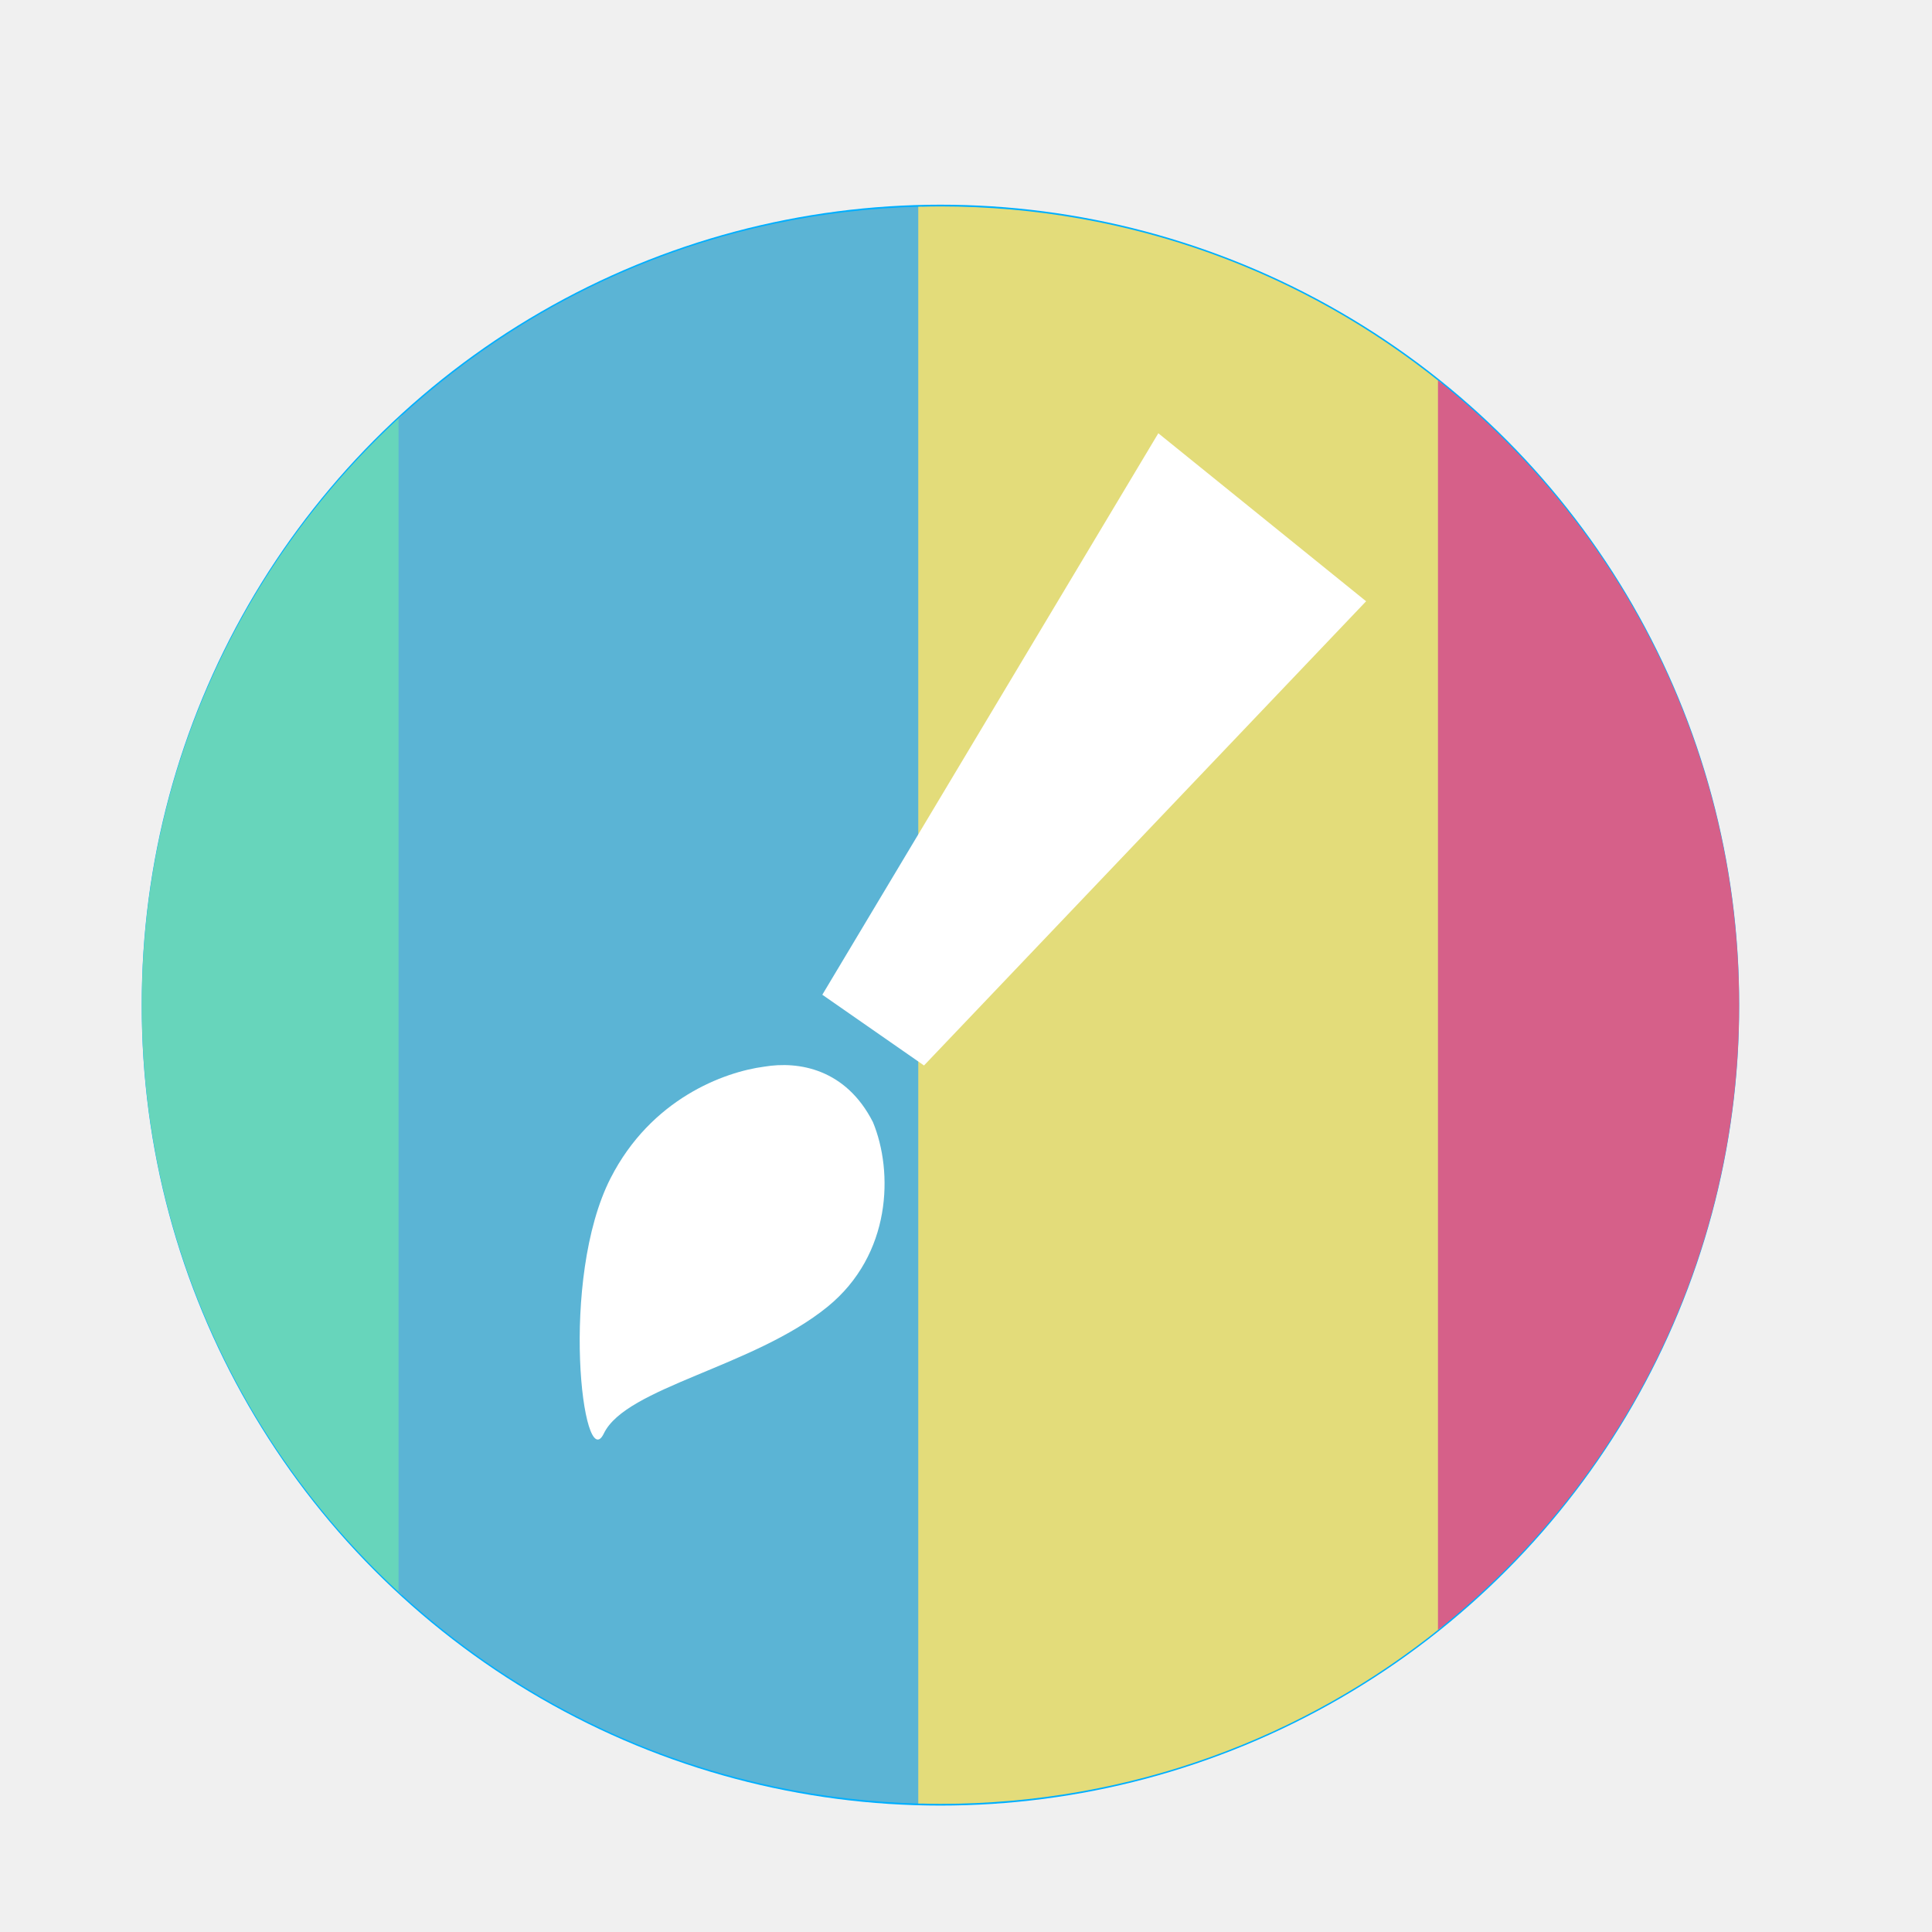
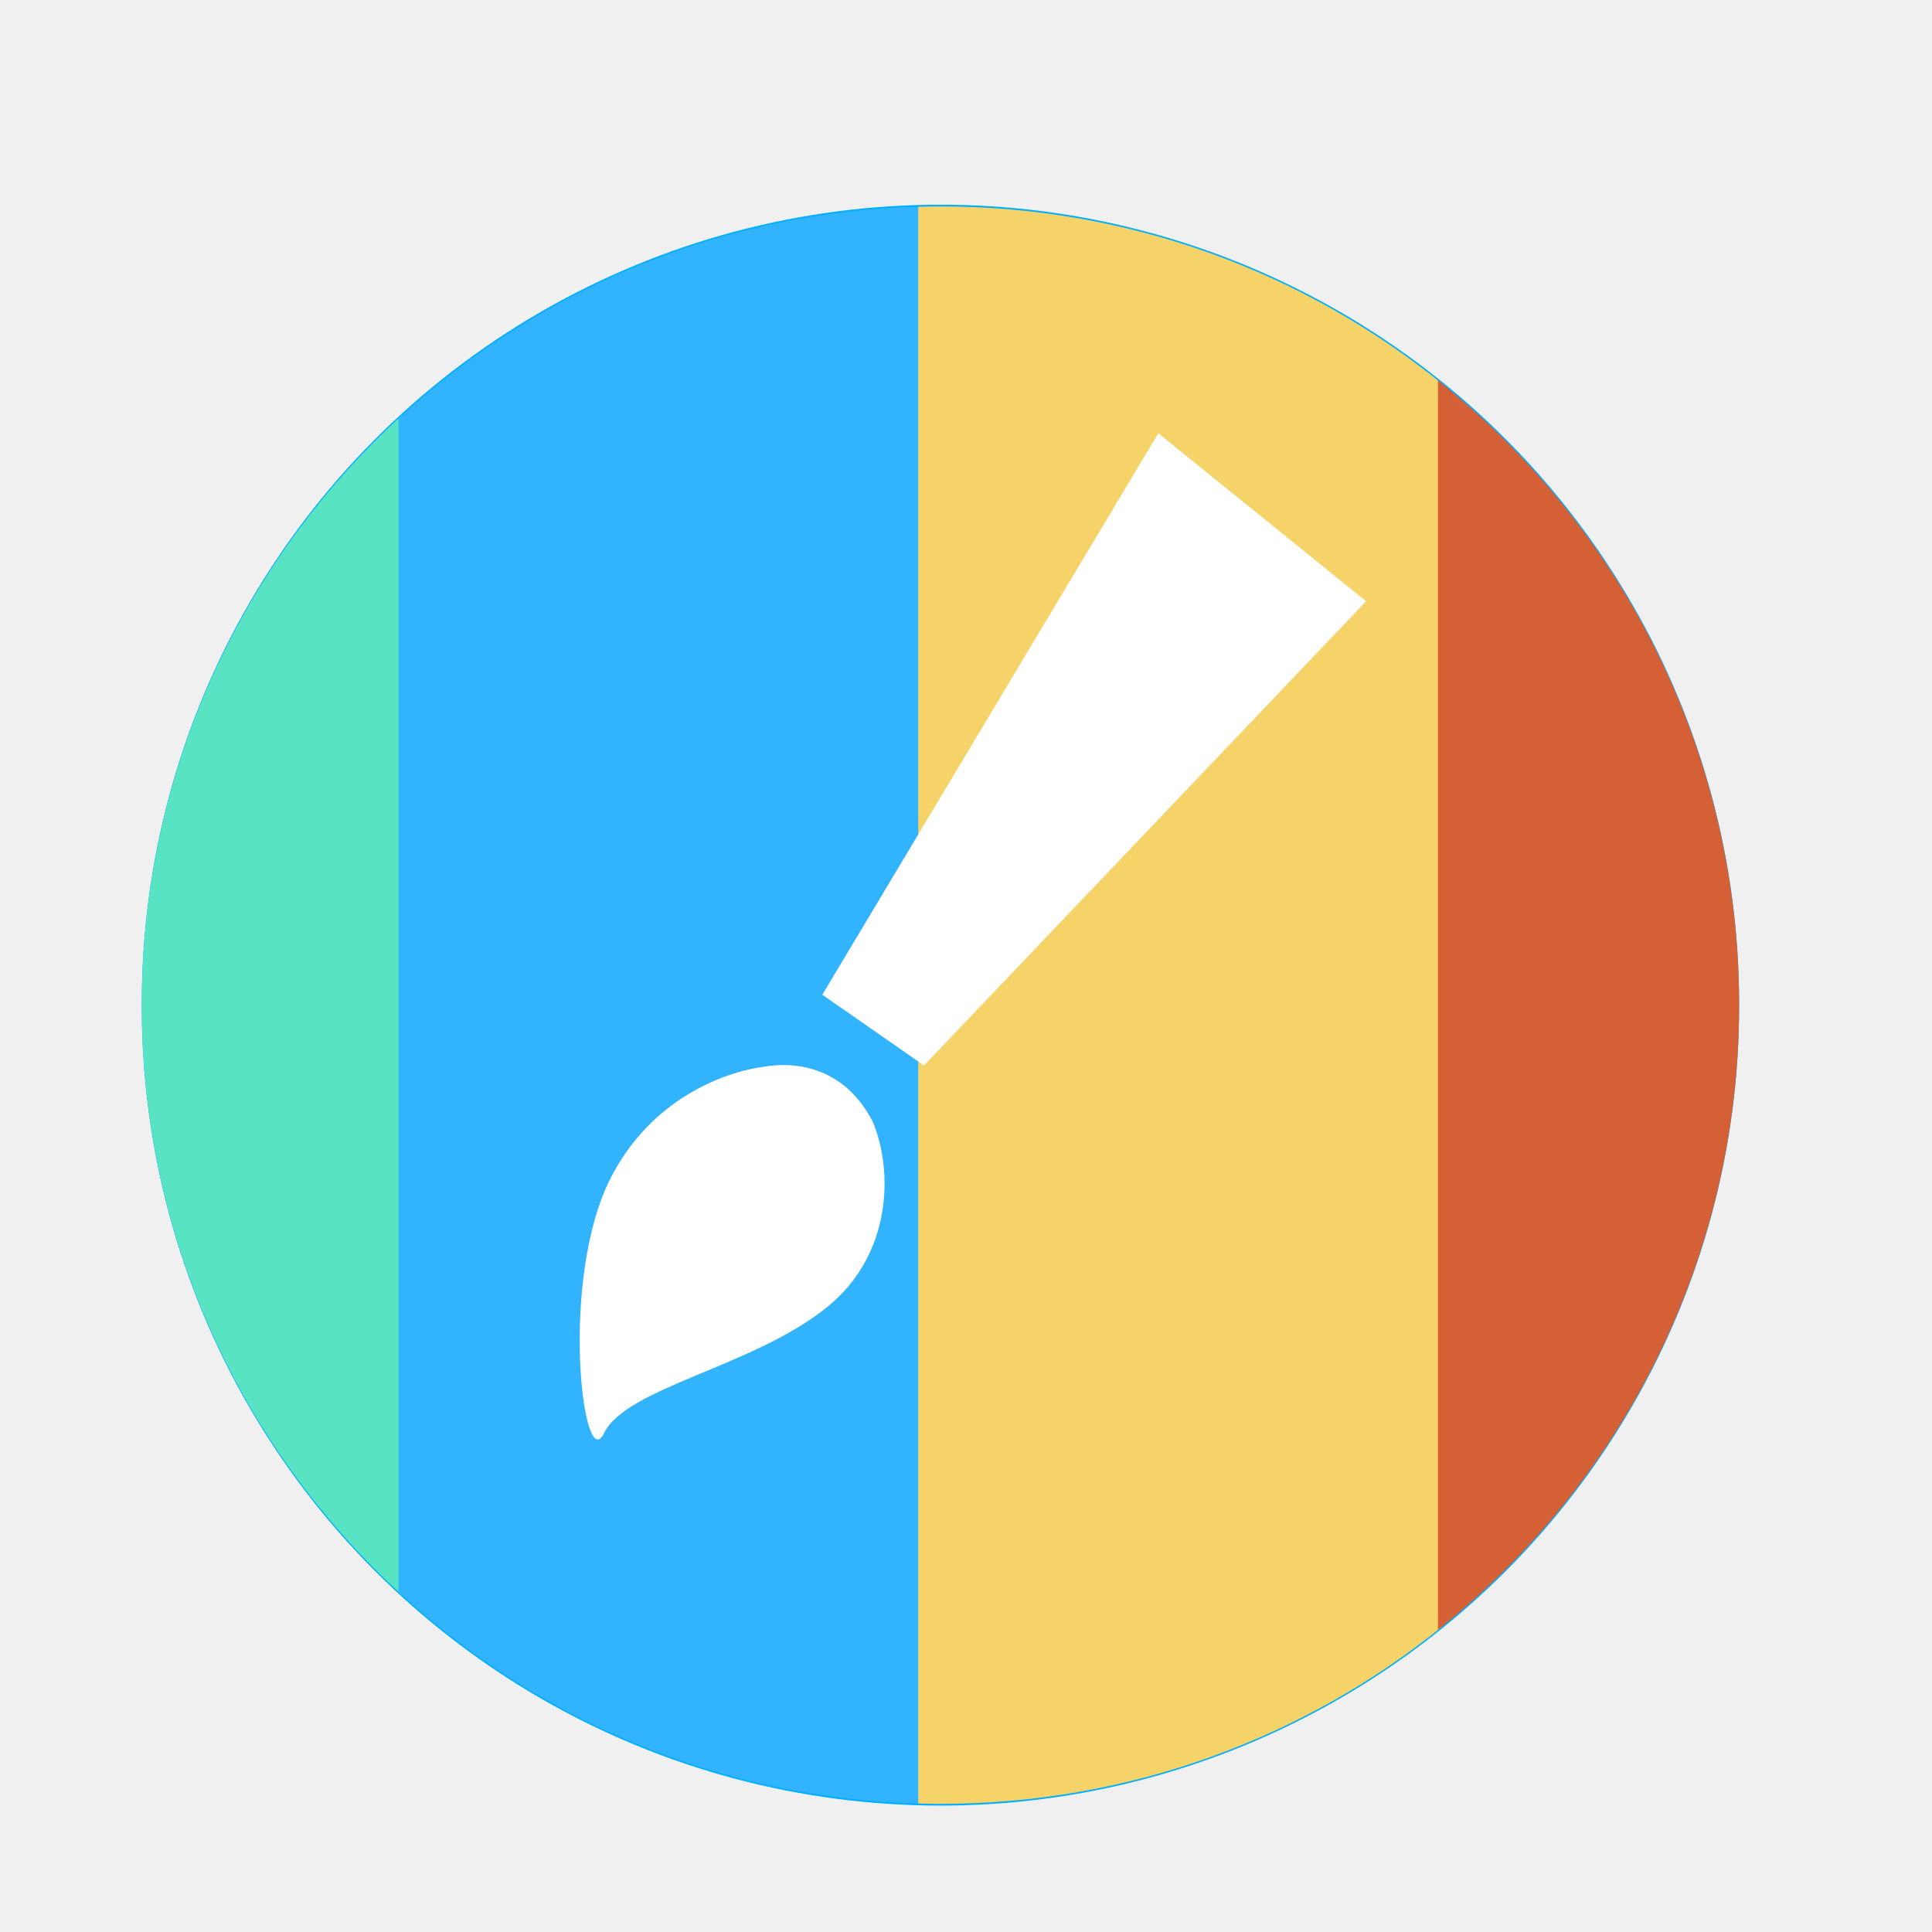
<svg xmlns="http://www.w3.org/2000/svg" xmlns:xlink="http://www.w3.org/1999/xlink" version="1.1" id="Layer_1" x="0px" y="0px" width="512" height="512" viewBox="0 0 512 512" enable-background="new 0 0 100 100" xml:space="preserve">
  <defs id="defs6">
    <linearGradient id="linearGradient868">
      <stop id="stop864" offset="0" style="stop-color:#000000;stop-opacity:1" />
      <stop id="stop866" offset="1" style="stop-color:#000000;stop-opacity:0.011" />
    </linearGradient>
    <clipPath id="clipPath4275" clipPathUnits="userSpaceOnUse">
      <path id="path4277" d="m 63.728,106.454 v 26.705 5.342 16.021 251.023 h 40.578 96.137 100.434 147.396 V 258.149 106.454 H 189.761 104.306 Z" style="opacity:1;fill:#424242;fill-opacity:1;stroke:none;stroke-width:21.364;stroke-linecap:round;stroke-linejoin:round;stroke-miterlimit:4;stroke-dasharray:none;stroke-opacity:0.55" />
    </clipPath>
    <clipPath clipPathUnits="userSpaceOnUse" id="clipPath3856">
      <path id="path3858" d="m 1390,-159.25 c -2.613,0.041 -5.178,1.158 -7,3.031 -1.821,1.874 -2.876,4.481 -2.844,7.094 0,0 -15.219,55.333 -15.219,83.688 0,28.354 15.219,83.688 15.219,83.688 0.923,15.068 0.406,30.851 0.406,46.188 l 18,0 c -2.025,-14.711 1.625,-32.821 1.594,-46.188 0,0 14.063,-55.401 14.063,-83.688 0,-28.287 -14.063,-83.688 -14.063,-83.688 0.033,-2.665 -1.05,-5.337 -2.937,-7.219 -1.888,-1.882 -4.554,-2.948 -7.219,-2.906 z" style="font-size:medium;font-style:normal;font-variant:normal;font-weight:normal;font-stretch:normal;text-indent:0;text-align:start;text-decoration:none;line-height:normal;letter-spacing:normal;word-spacing:normal;text-transform:none;direction:ltr;block-progression:tb;writing-mode:lr-tb;text-anchor:start;baseline-shift:baseline;color:#000000;fill:#1f2831;fill-opacity:1;stroke:none;stroke-width:20;marker:none;visibility:visible;display:inline;overflow:visible;enable-background:accumulate;font-family:Sans;-inkscape-font-specification:Sans" />
    </clipPath>
    <linearGradient xlink:href="#linearGradient868" id="linearGradient860" x1="-336.256" y1="-135.616" x2="306.38" y2="441.995" gradientUnits="userSpaceOnUse" />
    <linearGradient xlink:href="#linearGradient868" id="linearGradient862" x1="-171.057" y1="-194.197" x2="457.519" y2="391.616" gradientUnits="userSpaceOnUse" />
    <clipPath clipPathUnits="userSpaceOnUse" id="clipPath884">
      <g transform="matrix(1.034347,0,0,1.034347,-1099.84,-101.2543)" id="g894">
        <path style="color:#000000;display:inline;overflow:visible;visibility:visible;fill:#67d5bb;fill-opacity:1;fill-rule:evenodd;stroke:none;stroke-width:200;marker:none;enable-background:accumulate" d="m 1166.335,204.247 c -40.985,37.427 -66.688,91.315 -66.688,151.188 0,59.872 25.704,113.737 66.688,151.156 z" id="path886" />
        <path style="color:#000000;display:inline;overflow:visible;visibility:visible;fill:#5bb4d5;fill-opacity:1;fill-rule:evenodd;stroke:none;stroke-width:200;marker:none;enable-background:accumulate" d="m 1298.992,150.841 c -51.513,1.305 -98.285,21.669 -133.562,54.281 v 300.625 c 35.39,32.704 82.358,53.064 134.062,54.25 V 150.841 c -0.166,0.004 -0.334,-0.004 -0.5,0 z" id="path888" />
        <path style="color:#000000;display:inline;overflow:visible;visibility:visible;fill:#e3dc7a;fill-opacity:1;fill-rule:evenodd;stroke:none;stroke-width:200;marker:none;enable-background:accumulate" d="m 1304.273,150.778 c -1.903,0 -3.797,0.042 -5.688,0.094 v 409.094 c 1.89,0.052 3.785,0.094 5.688,0.094 48.617,0 93.269,-16.963 128.375,-45.281 v -318.688 c -35.107,-28.328 -79.754,-45.312 -128.375,-45.312 z" id="path890" />
        <path style="color:#000000;display:inline;overflow:visible;visibility:visible;fill:#d66089;fill-opacity:1;fill-rule:evenodd;stroke:none;stroke-width:200;marker:none;enable-background:accumulate" d="m 1431.741,195.341 v 320.156 c 47.02,-37.491 77.156,-95.248 77.156,-160.062 0,-64.817 -30.133,-122.594 -77.156,-160.094 z" id="path892" />
      </g>
    </clipPath>
  </defs>
  <path style="fill:#00afff;fill-opacity:1;fill-rule:evenodd;stroke:none" id="path3029" d="m 1083.631,358.734 a 204.631,204.631 0 1 1 -409.261,0 204.631,204.631 0 1 1 409.261,0 z" transform="matrix(1.034347,0,0,1.034347,-659.9608,-104.6836)" />
  <g id="g3344" transform="matrix(1.069813,0,0,1.069813,-189.1978,344.8886)" />
  <g id="g3346" transform="matrix(1.069813,0,0,1.069813,-189.1978,344.8886)" />
  <g id="g3348" transform="matrix(1.069813,0,0,1.069813,-189.1978,344.8886)" />
  <g id="g3350" transform="matrix(1.069813,0,0,1.069813,-189.1978,344.8886)" />
  <g id="g3352" transform="matrix(1.069813,0,0,1.069813,-189.1978,344.8886)" />
  <g id="g3354" transform="matrix(1.069813,0,0,1.069813,-189.1978,344.8886)" />
  <g id="g3356" transform="matrix(1.069813,0,0,1.069813,-189.1978,344.8886)" />
  <g id="g3358" transform="matrix(1.069813,0,0,1.069813,-189.1978,344.8886)" />
  <g id="g3360" transform="matrix(1.069813,0,0,1.069813,-189.1978,344.8886)" />
  <g id="g3362" transform="matrix(1.069813,0,0,1.069813,-189.1978,344.8886)" />
  <g id="g3364" transform="matrix(1.069813,0,0,1.069813,-189.1978,344.8886)" />
  <g id="g3366" transform="matrix(1.069813,0,0,1.069813,-189.1978,344.8886)" />
  <g id="g3368" transform="matrix(1.069813,0,0,1.069813,-189.1978,344.8886)" />
  <g id="g3370" transform="matrix(1.069813,0,0,1.069813,-189.1978,344.8886)" />
  <g id="g3372" transform="matrix(1.069813,0,0,1.069813,-189.1978,344.8886)" />
  <g id="g3829" transform="matrix(1.034347,0,0,1.034347,-1099.84,-101.2543)">
-     <path id="rect3799" d="m 1166.335,204.247 c -40.985,37.427 -66.688,91.315 -66.688,151.188 0,59.872 25.704,113.737 66.688,151.156 l 0,-302.344 z" style="color:#000000;fill:#67d5bb;fill-opacity:1;fill-rule:evenodd;stroke:none;stroke-width:200;marker:none;visibility:visible;display:inline;overflow:visible;enable-background:accumulate" />
-     <path id="rect3801" d="m 1298.992,150.841 c -51.513,1.305 -98.285,21.669 -133.562,54.281 l 0,300.625 c 35.39,32.704 82.358,53.064 134.062,54.25 l 0,-409.156 c -0.166,0.004 -0.334,-0.004 -0.5,0 z" style="color:#000000;fill:#5bb4d5;fill-opacity:1;fill-rule:evenodd;stroke:none;stroke-width:200;marker:none;visibility:visible;display:inline;overflow:visible;enable-background:accumulate" />
-     <path id="rect3803" d="m 1304.273,150.778 c -1.903,0 -3.797,0.042 -5.688,0.094 l 0,409.094 c 1.89,0.052 3.785,0.094 5.688,0.094 48.617,0 93.269,-16.963 128.375,-45.281 l 0,-318.688 c -35.107,-28.328 -79.754,-45.312 -128.375,-45.312 z" style="color:#000000;fill:#e3dc7a;fill-opacity:1;fill-rule:evenodd;stroke:none;stroke-width:200;marker:none;visibility:visible;display:inline;overflow:visible;enable-background:accumulate" />
-     <path id="rect3805" d="m 1431.741,195.341 0,320.156 c 47.02,-37.491 77.156,-95.248 77.156,-160.062 0,-64.817 -30.133,-122.594 -77.156,-160.094 z" style="color:#000000;fill:#d66089;fill-opacity:1;fill-rule:evenodd;stroke:none;stroke-width:200;marker:none;visibility:visible;display:inline;overflow:visible;enable-background:accumulate" />
+     <path id="rect3799" d="m 1166.335,204.247 c -40.985,37.427 -66.688,91.315 -66.688,151.188 0,59.872 25.704,113.737 66.688,151.156 l 0,-302.344 z" style="color:#000000;fill:#58e4c3;fill-opacity:1;fill-rule:evenodd;stroke:none;stroke-width:200;marker:none;visibility:visible;display:inline;overflow:visible;enable-background:accumulate" />
+     <path id="rect3801" d="m 1298.992,150.841 c -51.513,1.305 -98.285,21.669 -133.562,54.281 l 0,300.625 c 35.39,32.704 82.358,53.064 134.062,54.25 l 0,-409.156 c -0.166,0.004 -0.334,-0.004 -0.5,0 z" style="color:#000000;fill:#32b3fe;fill-opacity:1;fill-rule:evenodd;stroke:none;stroke-width:200;marker:none;visibility:visible;display:inline;overflow:visible;enable-background:accumulate" />
+     <path id="rect3803" d="m 1304.273,150.778 c -1.903,0 -3.797,0.042 -5.688,0.094 l 0,409.094 c 1.89,0.052 3.785,0.094 5.688,0.094 48.617,0 93.269,-16.963 128.375,-45.281 l 0,-318.688 c -35.107,-28.328 -79.754,-45.312 -128.375,-45.312 z" style="color:#000000;fill:#f5d368;fill-opacity:1;fill-rule:evenodd;stroke:none;stroke-width:200;marker:none;visibility:visible;display:inline;overflow:visible;enable-background:accumulate" />
+     <path id="rect3805" d="m 1431.741,195.341 0,320.156 c 47.02,-37.491 77.156,-95.248 77.156,-160.062 0,-64.817 -30.133,-122.594 -77.156,-160.094 z" style="color:#000000;fill:#d66035;fill-opacity:1;fill-rule:evenodd;stroke:none;stroke-width:200;marker:none;visibility:visible;display:inline;overflow:visible;enable-background:accumulate" />
  </g>
  <g id="g872" clip-path="url(#clipPath884)">
    <path id="path846" d="M 304.037,528.989 158.169,383.121 220.265,284.705 402.453,466.892 Z" style="fill:url(#linearGradient860);stroke:none;stroke-width:1px;stroke-linecap:butt;stroke-linejoin:miter;stroke-opacity:1;fill-opacity:1" />
    <path id="path848" d="M 400.11,445.803 217.922,263.616 362.032,159.341 544.22,341.529 Z" style="fill:url(#linearGradient862);stroke:none;stroke-width:1px;stroke-linecap:butt;stroke-linejoin:miter;stroke-opacity:1;fill-opacity:1" />
  </g>
  <g id="g3860" transform="matrix(-0.9210543,-0.4706724,-0.4706724,0.9210543,1507.188,892.7351)">
    <path id="path3843" d="m 1413.62,92.082 c 0,29.054 -28.521,71.402 -28.227,59.051 0.313,-13.151 -26.393,-32.604 -36.257,-54.965 -8.563,-19.412 0.721,-38.527 11.164,-47.427 12.392,-8.992 24.077,-5.306 31.242,0.005 8.609,5.921 22.078,20.564 22.078,43.336 z" style="fill:#ffffff;fill-opacity:1;fill-rule:evenodd;stroke:none" />
  </g>
  <path style="fill:#ffffff;stroke:none;stroke-width:1px;stroke-linecap:butt;stroke-linejoin:miter;stroke-opacity:1" d="M 217.922,263.616 306.966,114.819 362.032,159.341 244.87,282.362 Z" id="path39" />
</svg>
